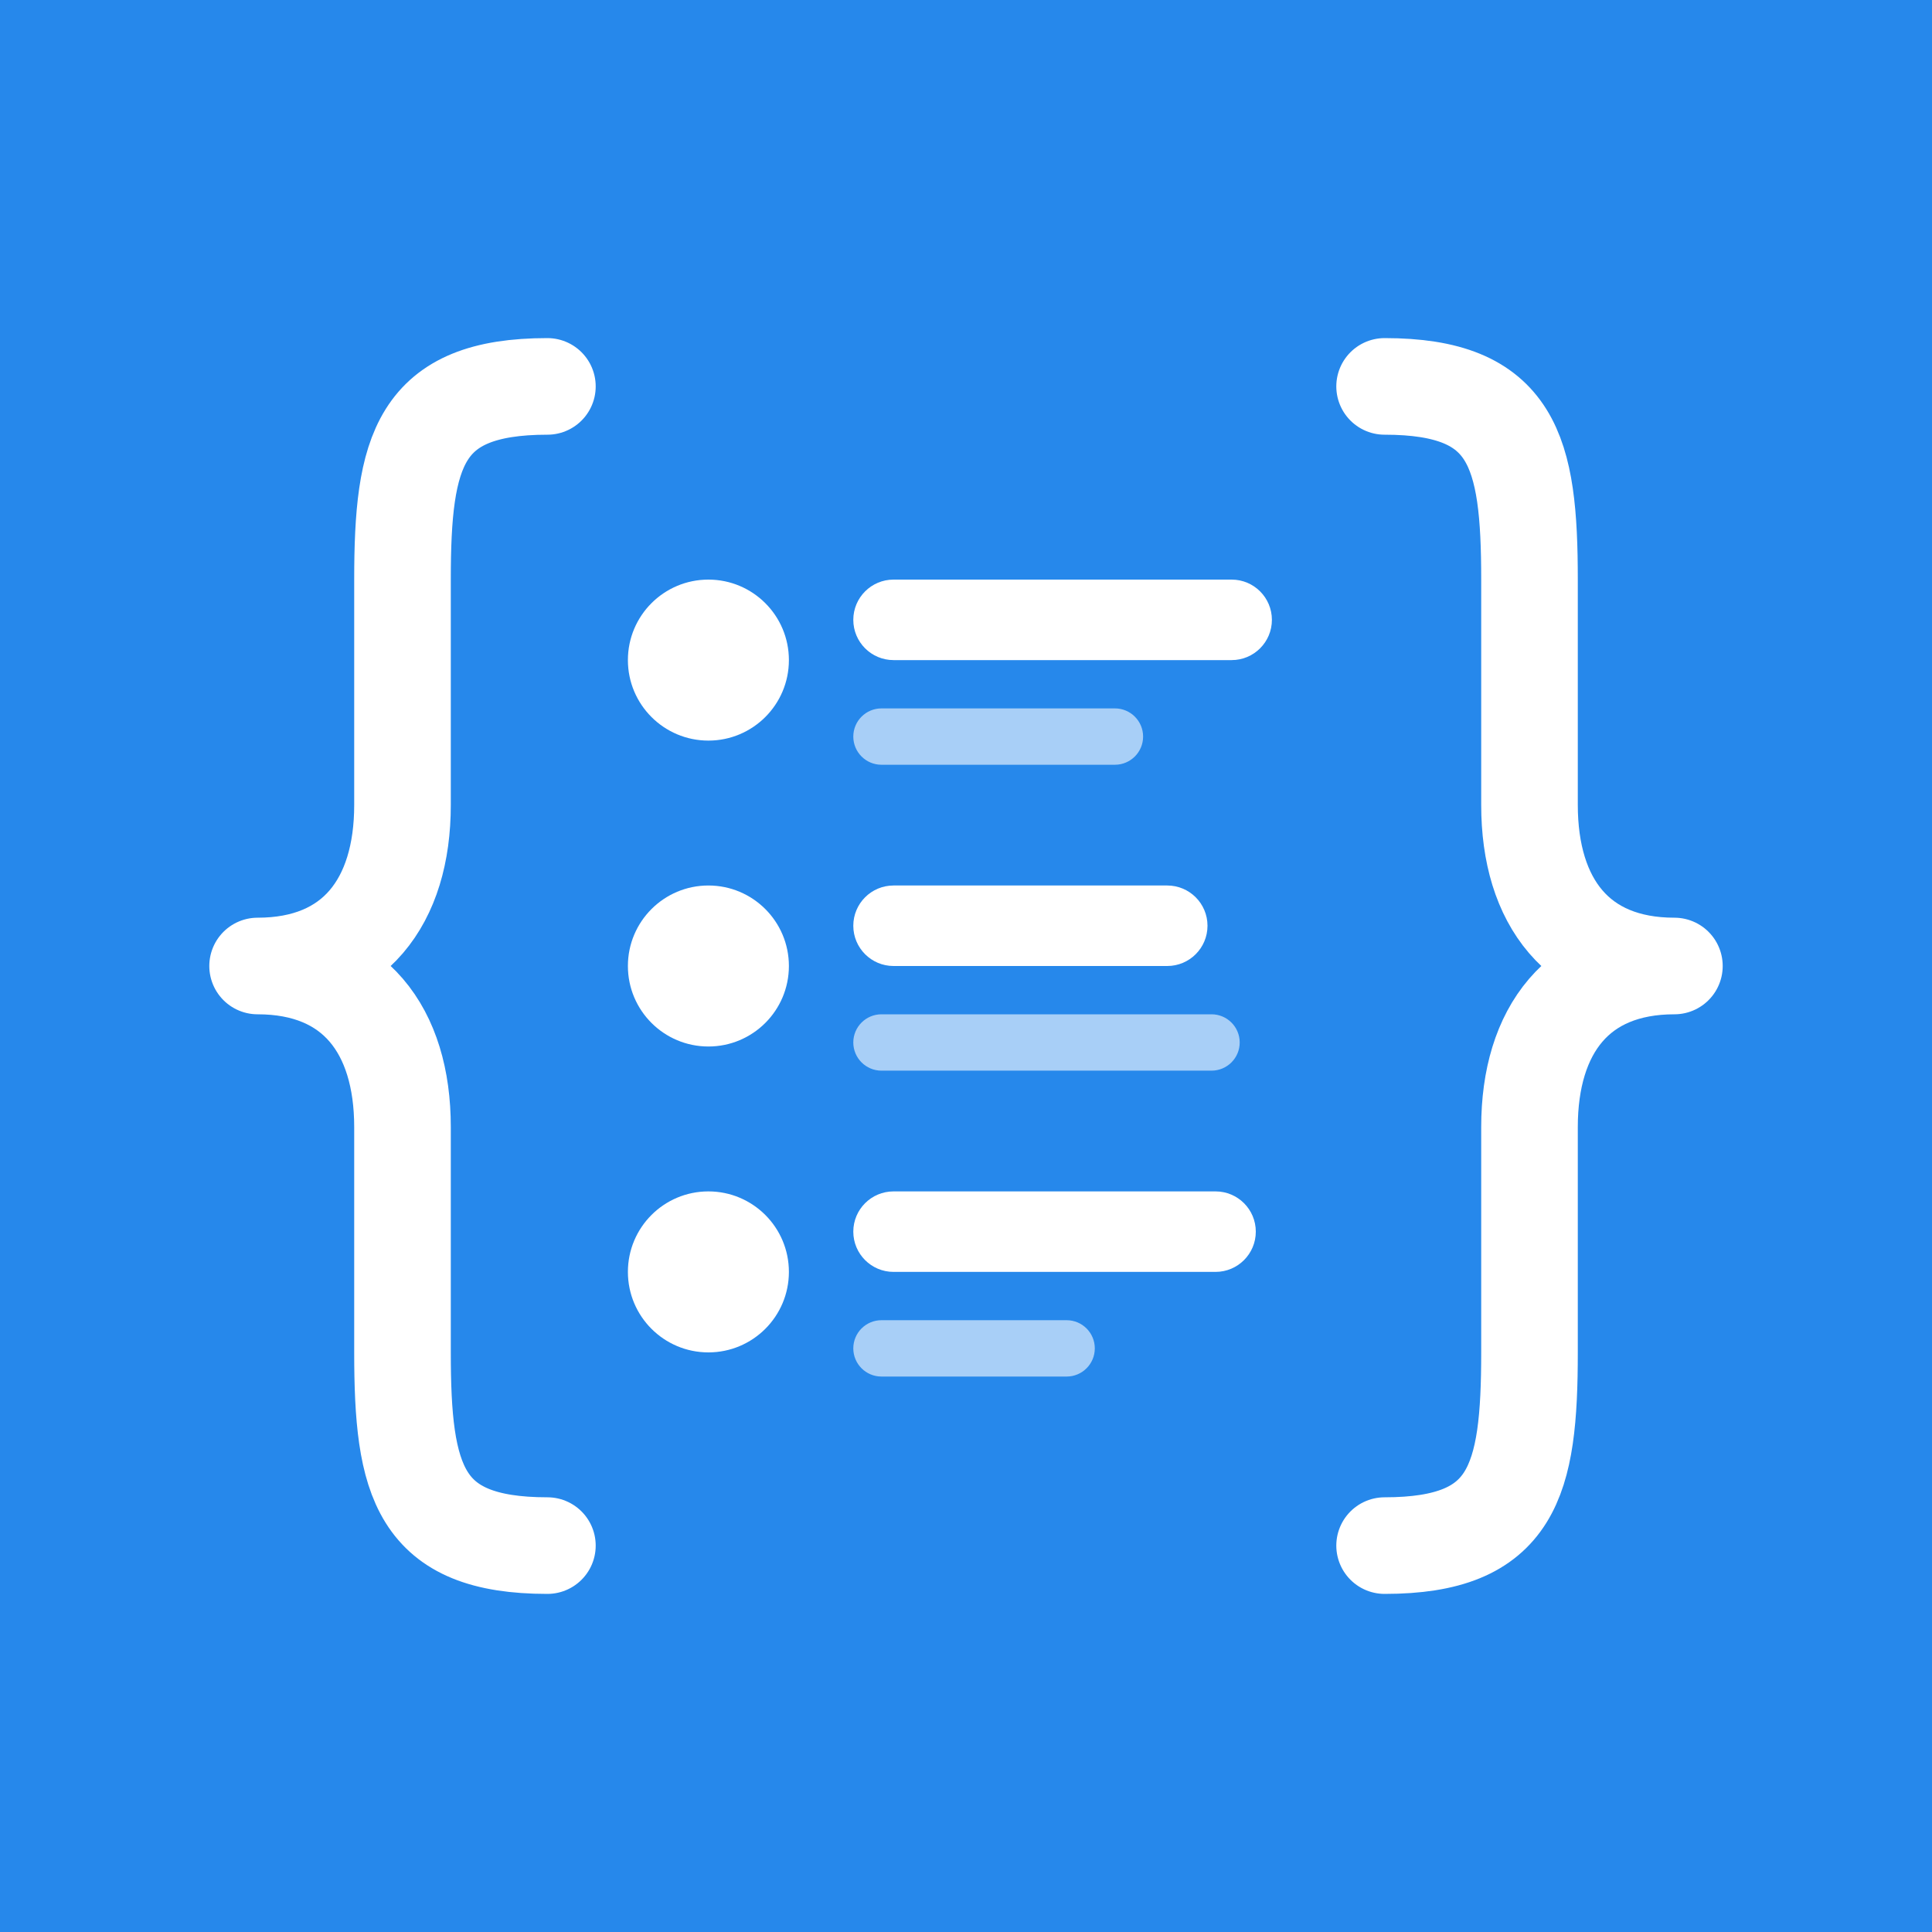
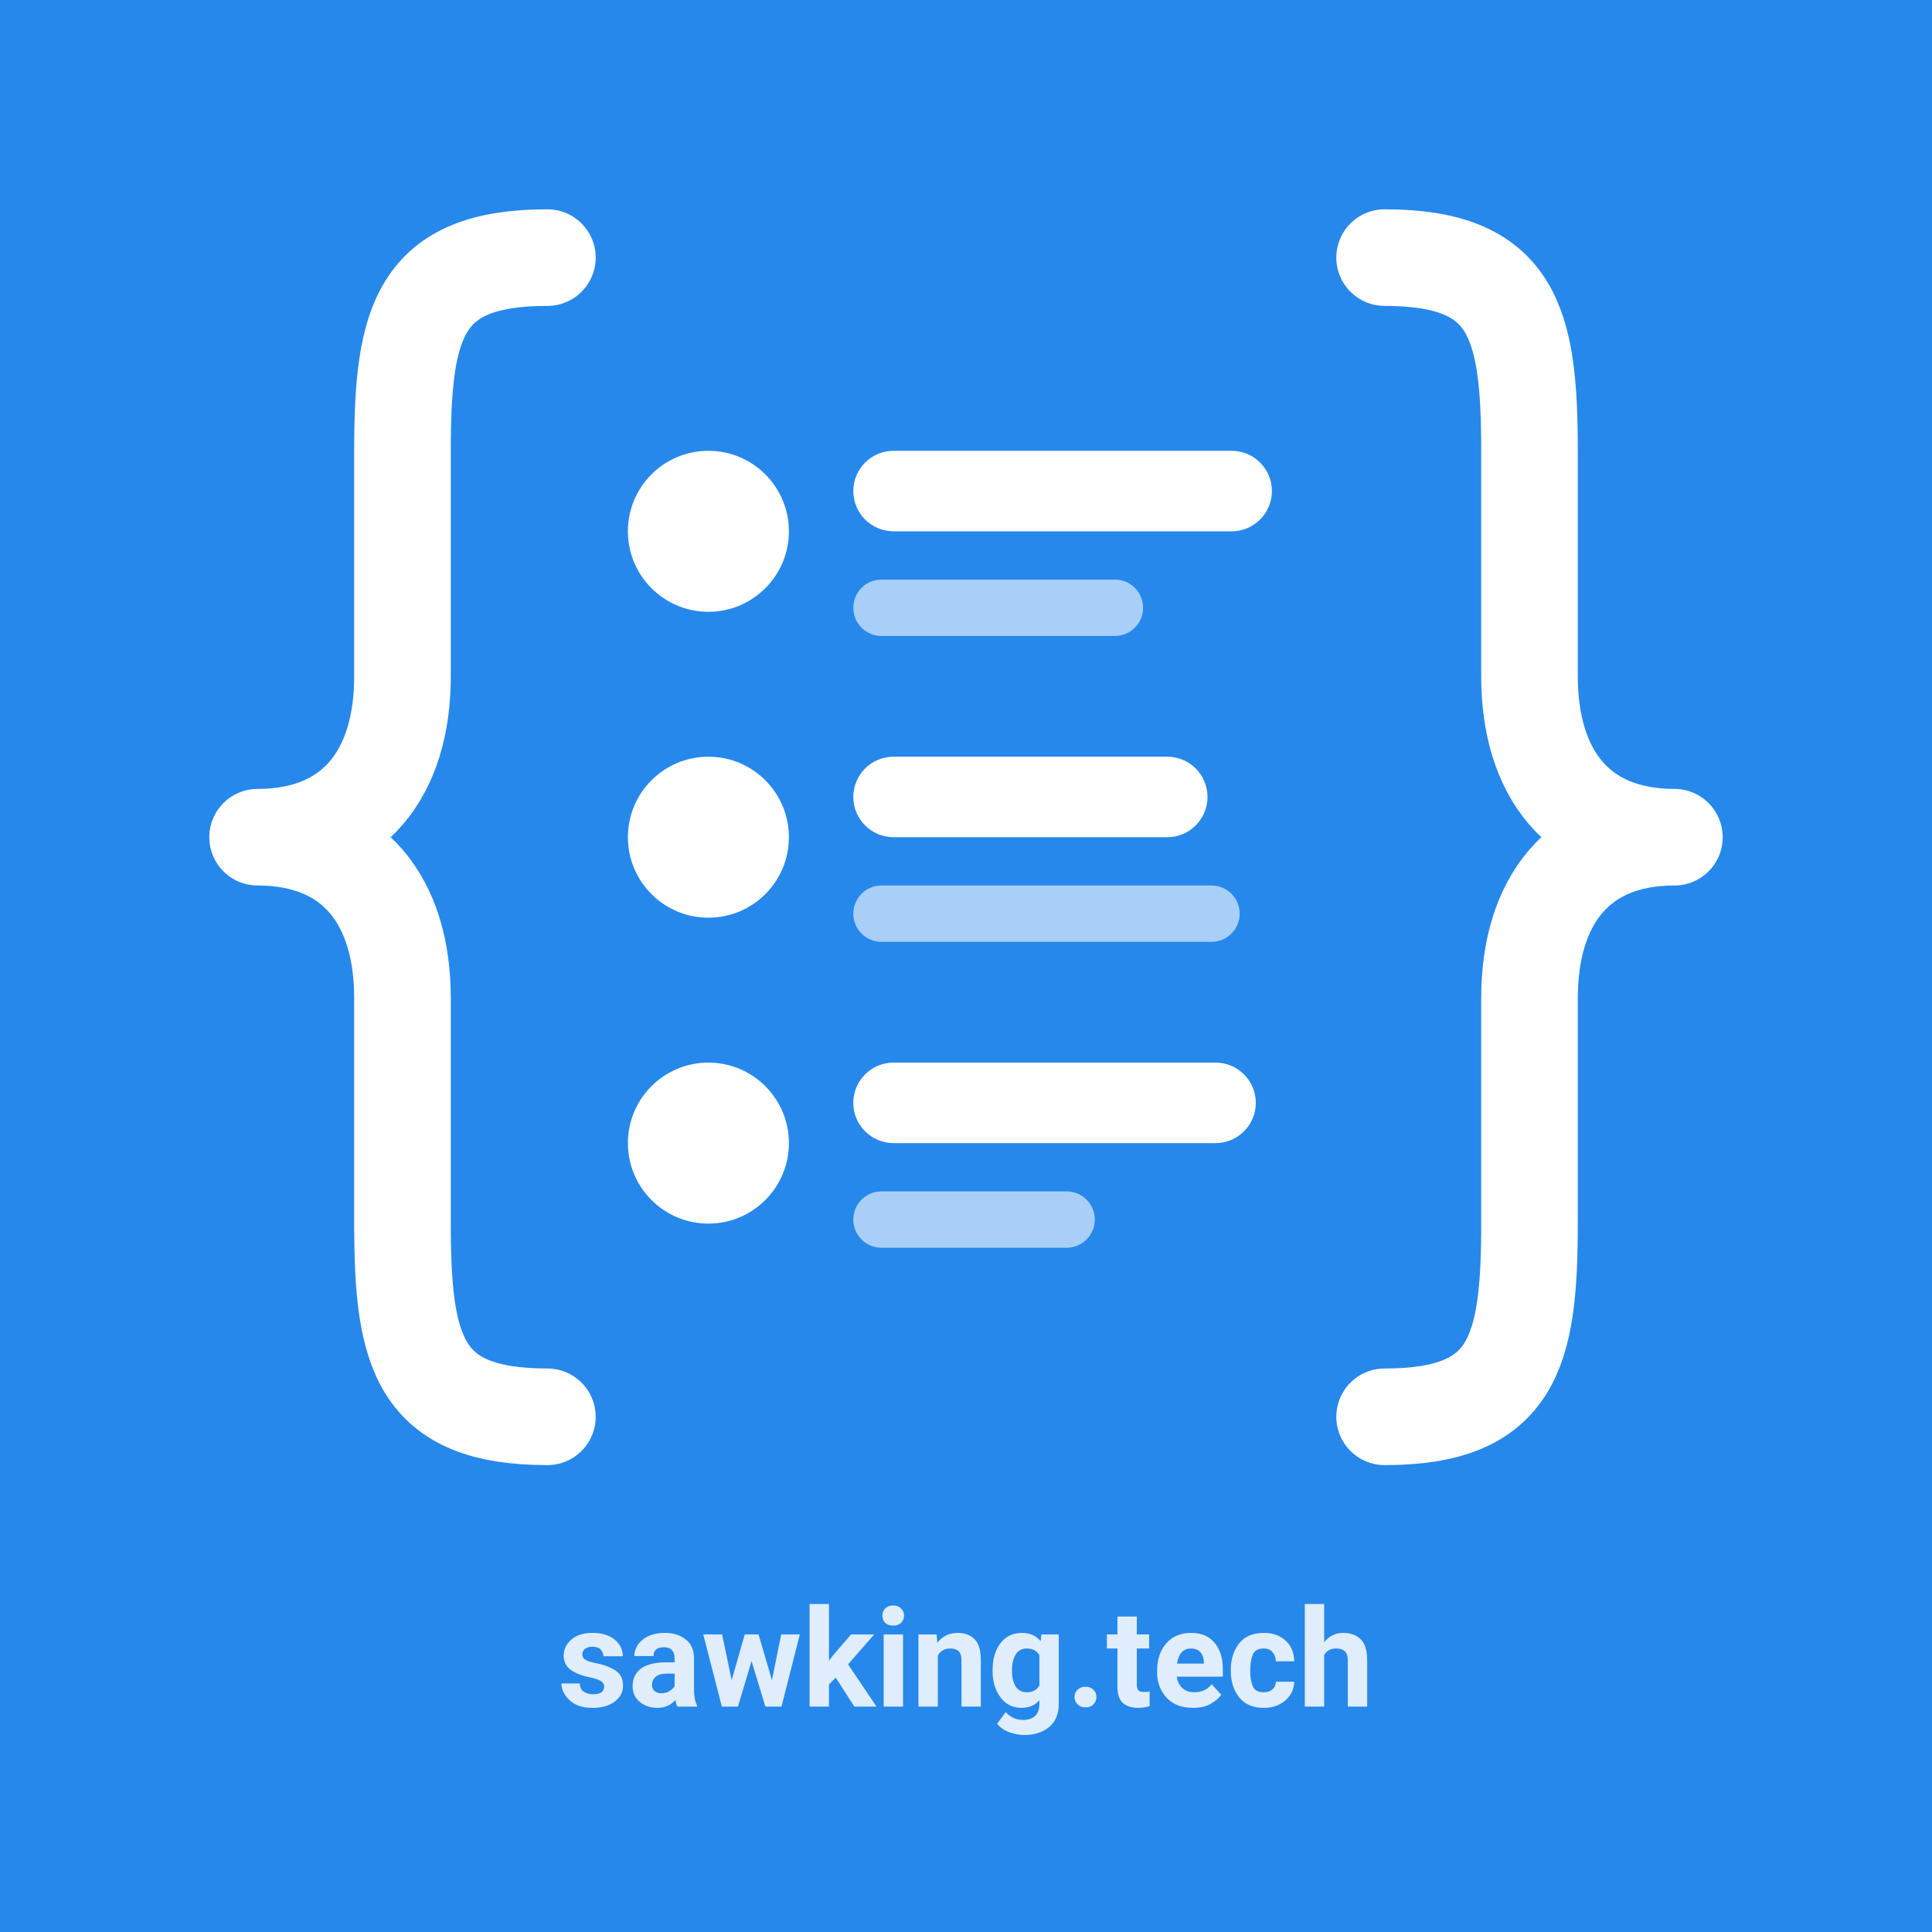
<svg xmlns="http://www.w3.org/2000/svg" viewBox="0 0 120 120" width="120" height="120">
  <rect width="120" height="120" fill="#2688eb" />
-   <g fill="none" stroke="#fff" stroke-width="6" stroke-linecap="round" stroke-linejoin="round">
-     <path d="M34 24c-8 0-9 4-9 12v14c0 6-3 10-9 10 6 0 9 4 9 10v14c0 8 1 12 9 12" />
-     <path d="M86 24c8 0 9 4 9 12v14c0 6 3 10 9 10-6 0-9 4-9 10v14c0 8-1 12-9 12" />
+   <g transform="translate(0 -8)">
+     <g fill="none" stroke="#fff" stroke-width="6" stroke-linecap="round" stroke-linejoin="round">
+       <path d="M34 24c-8 0-9 4-9 12v14c0 6-3 10-9 10 6 0 9 4 9 10v14c0 8 1 12 9 12" />
+       <path d="M86 24c8 0 9 4 9 12v14c0 6 3 10 9 10-6 0-9 4-9 10v14c0 8-1 12-9 12" />
+     </g>
+     <g fill="#fff">
+       <circle cx="44" cy="41" r="5" />
+       <rect x="53" y="36" width="26" height="5" rx="2.5" />
+       <rect x="53" y="44" width="18" height="3.5" rx="1.75" opacity=".6" />
+       <circle cx="44" cy="60" r="5" />
+       <rect x="53" y="55" width="22" height="5" rx="2.5" />
+       <rect x="53" y="63" width="24" height="3.5" rx="1.75" opacity=".6" />
+       <circle cx="44" cy="79" r="5" />
+       <rect x="53" y="74" width="25" height="5" rx="2.5" />
+       <rect x="53" y="82" width="15" height="3.5" rx="1.75" opacity=".6" />
+     </g>
  </g>
-   <g fill="#fff">
-     <circle cx="44" cy="41" r="5" />
-     <rect x="53" y="36" width="26" height="5" rx="2.5" />
-     <rect x="53" y="44" width="18" height="3.5" rx="1.75" opacity=".6" />
-     <circle cx="44" cy="60" r="5" />
-     <rect x="53" y="55" width="22" height="5" rx="2.5" />
-     <rect x="53" y="63" width="24" height="3.5" rx="1.75" opacity=".6" />
-     <circle cx="44" cy="79" r="5" />
-     <rect x="53" y="74" width="25" height="5" rx="2.5" />
-     <rect x="53" y="82" width="15" height="3.5" rx="1.75" opacity=".6" />
-   </g>
+   <text x="60" y="106" text-anchor="middle" fill="#fff" font-family="Roboto, 'Segoe UI', Arial, sans-serif" font-size="8.5" font-weight="700" opacity=".85">sawking.tech</text>
</svg>
